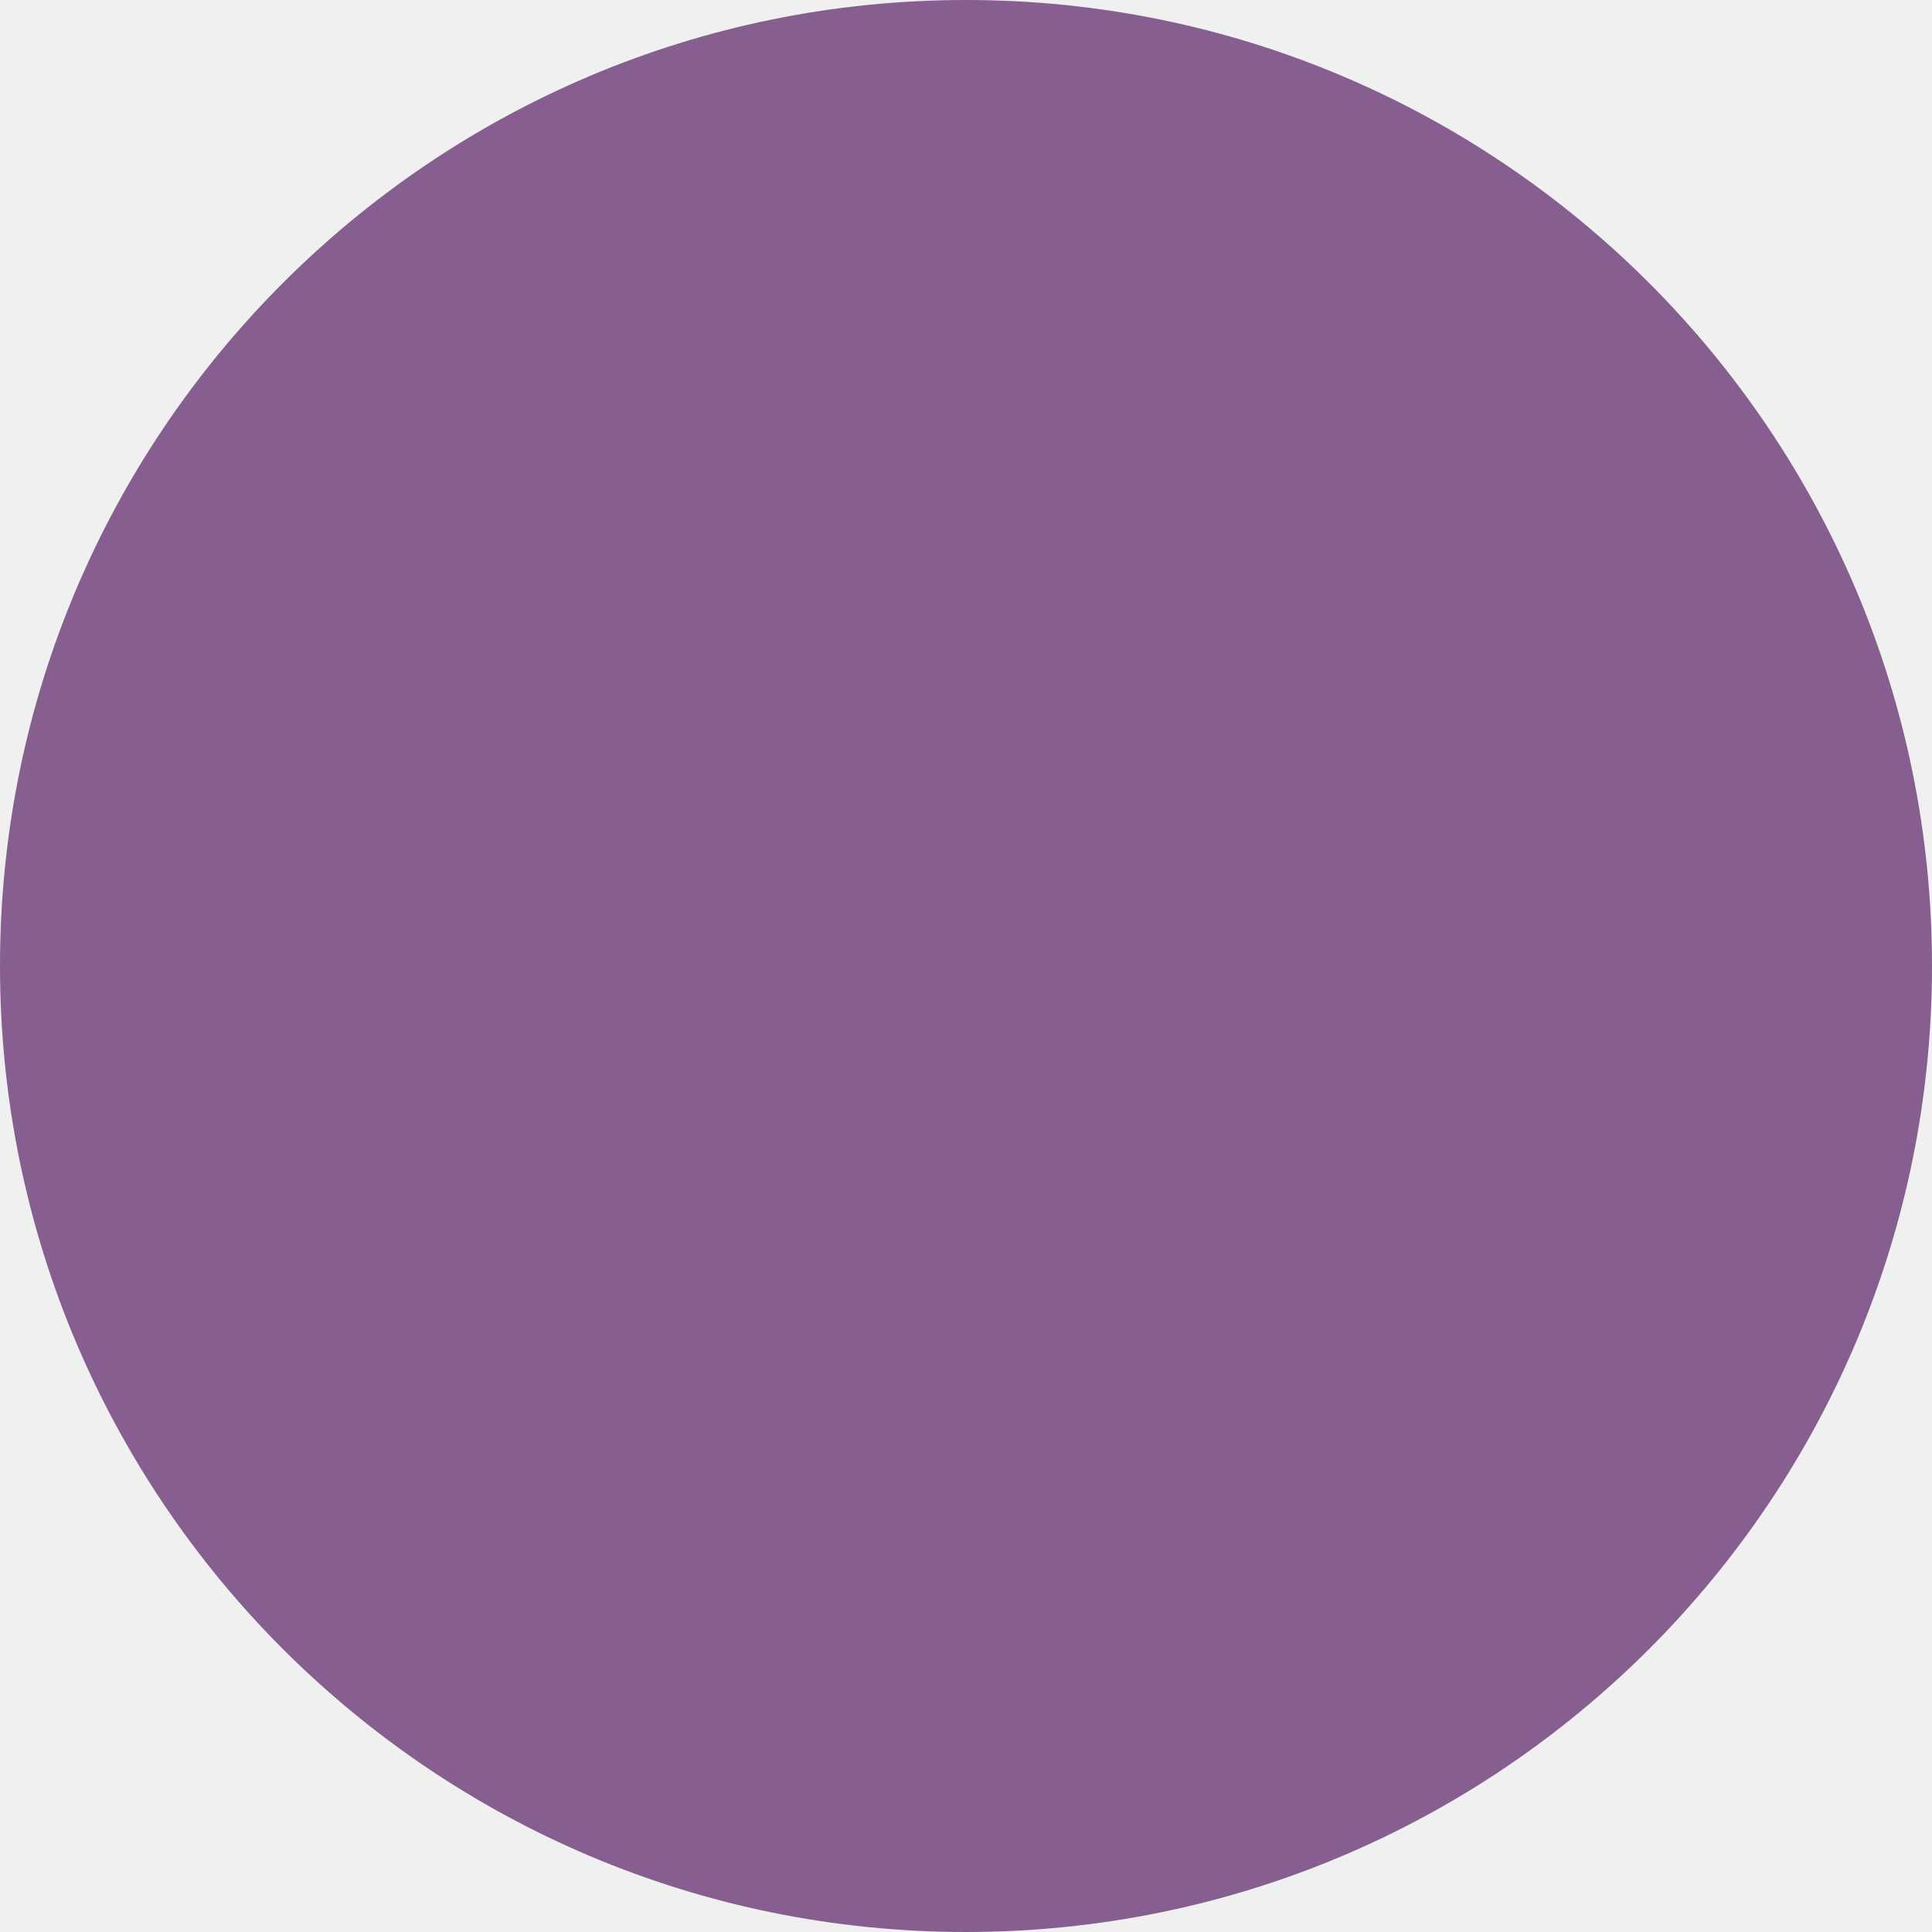
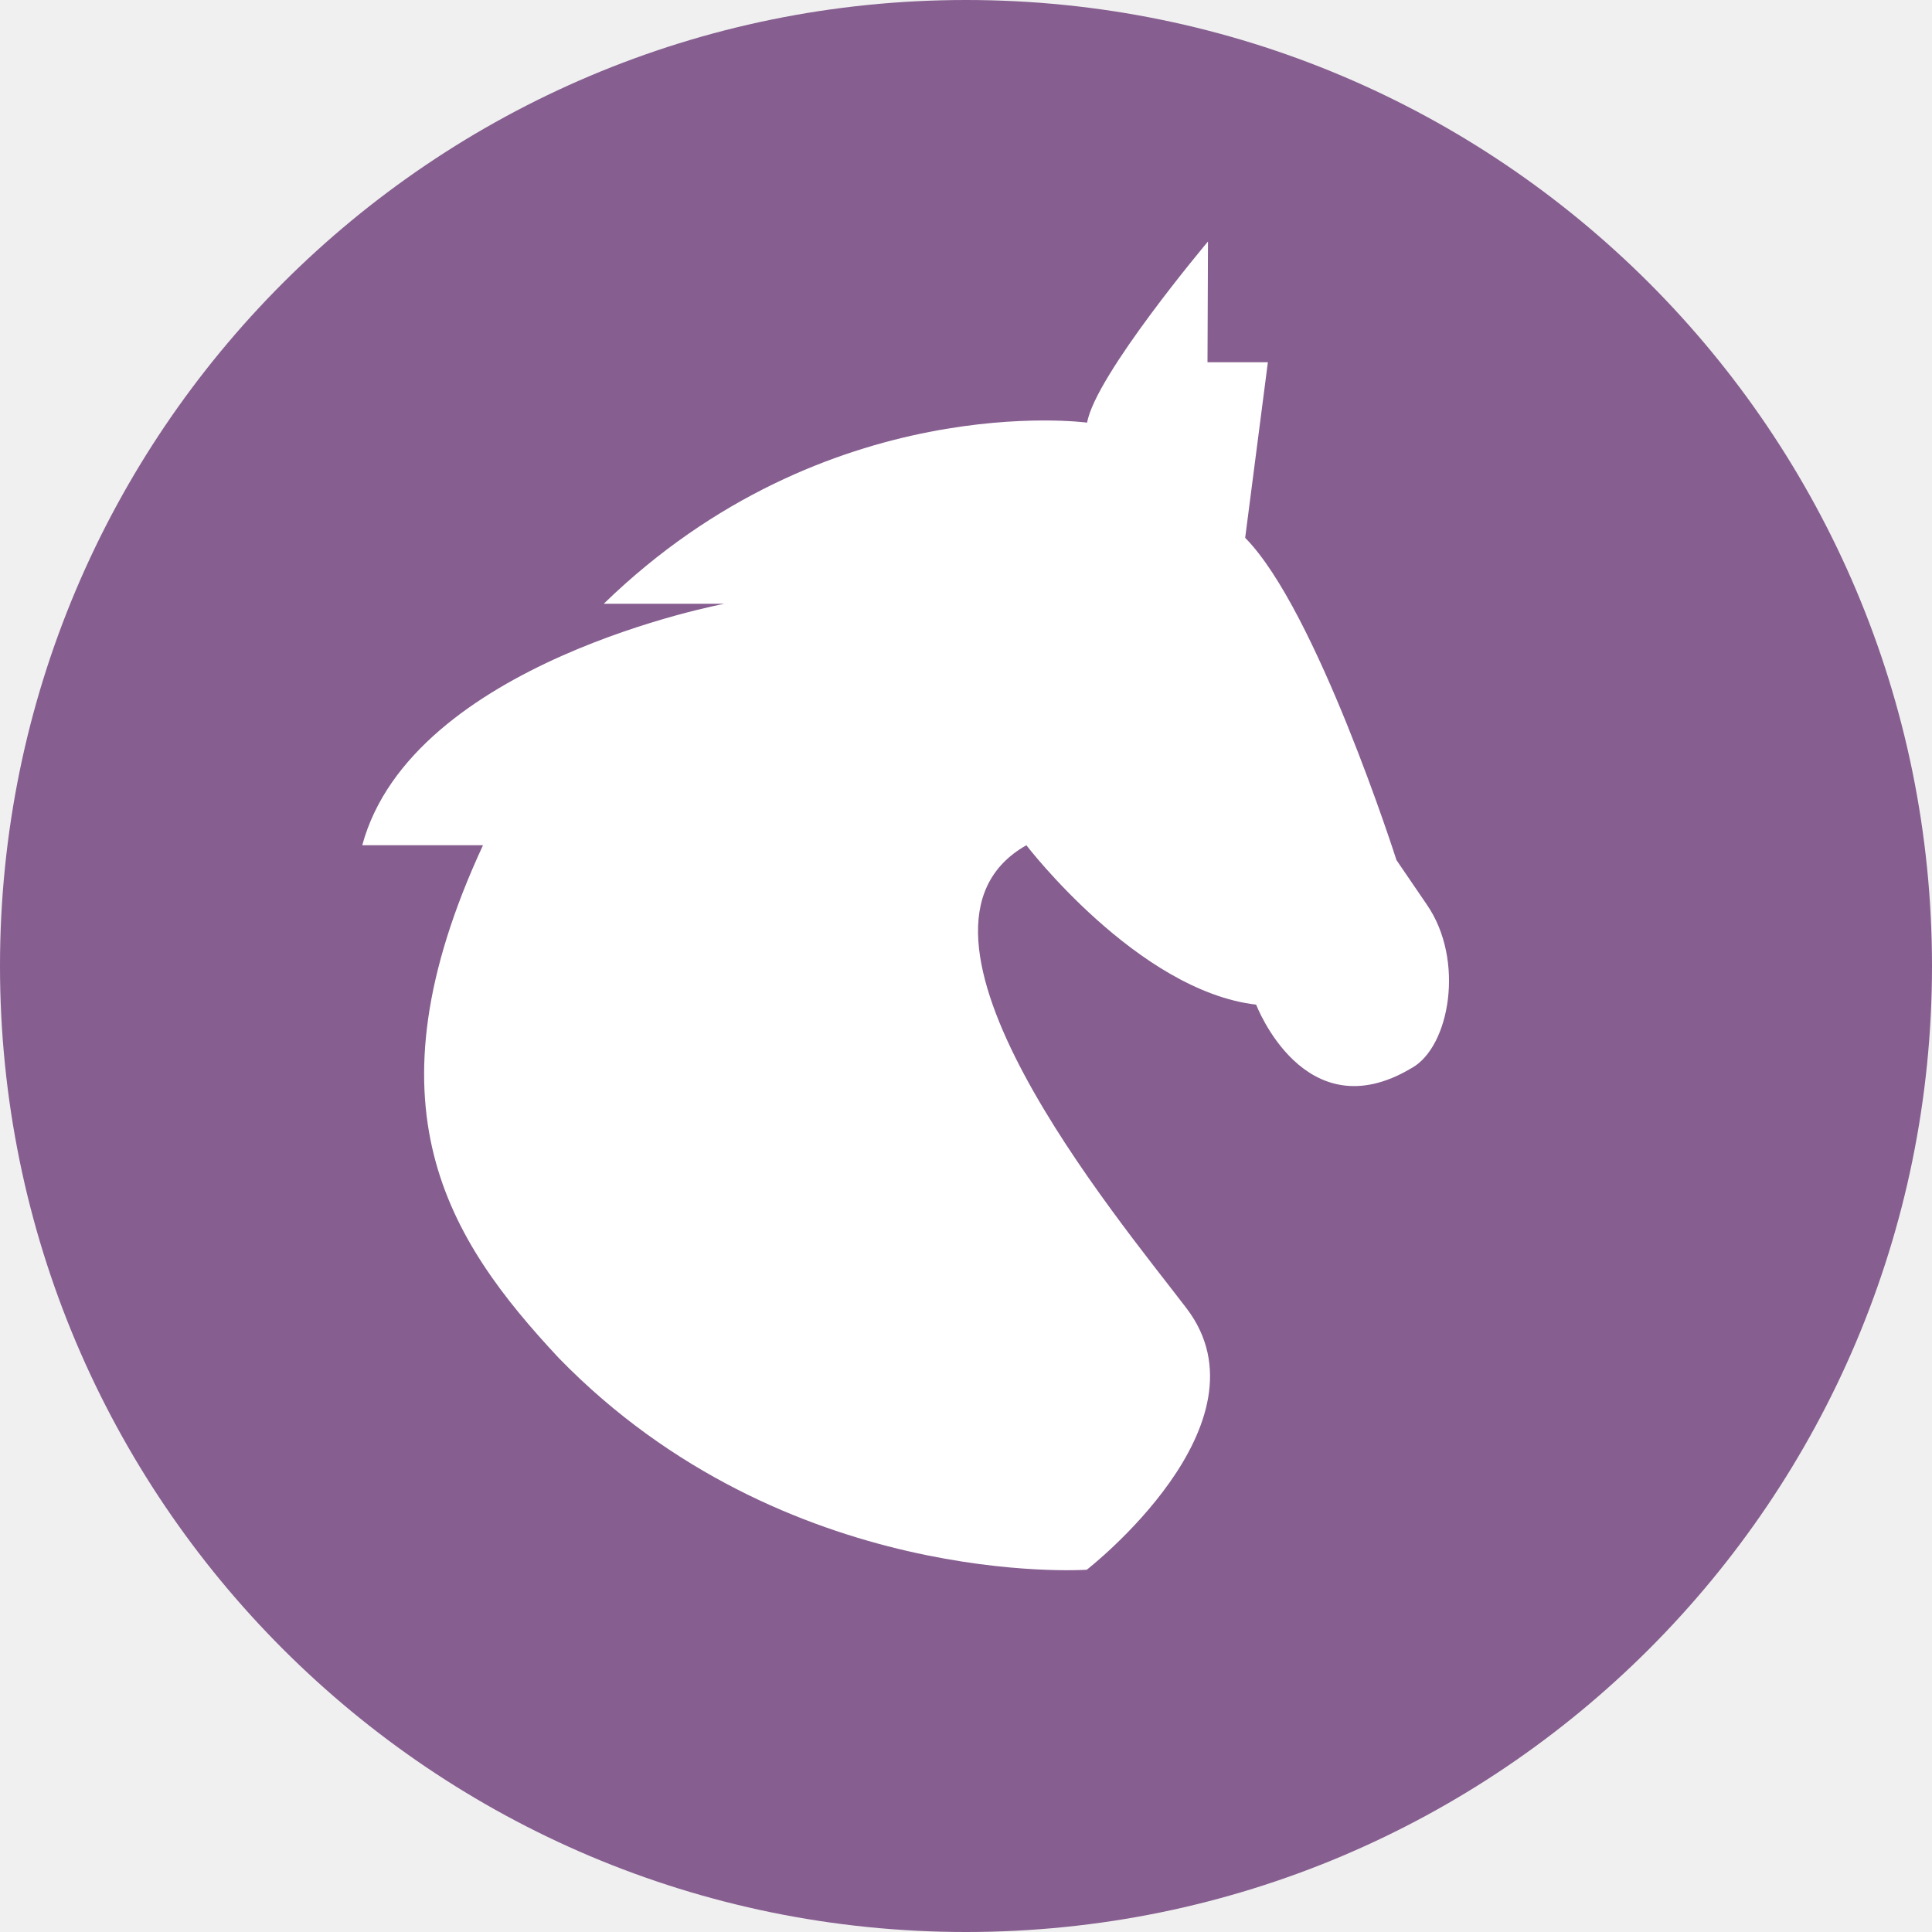
<svg xmlns="http://www.w3.org/2000/svg" id="svg2817" height="16" width="16" version="1.0">
-   <defs id="defs221">
-     <clipPath id="clipPath-927615817">
-       <g id="g17" transform="translate(0,-1004.4)">
-         <rect id="rect19" rx="4" height="46" width="46" y="1005.4" x="1" style="fill:#1890d0" />
-       </g>
-     </clipPath>
-   </defs>
+   <defs id="defs221" />
  <text id="text4087-2-6-5" font-size="12.666px" xml:space="preserve" y="-21.187" x="877.226" style="font-size:12.666px;font-family:'Bitstream Vera Sans';opacity:0.8;fill:#000000">
    <tspan id="tspan4089-7-2-9" y="-21.187" x="877.226" />
  </text>
  <text id="text4087-2-6-5-5" font-size="12.666px" xml:space="preserve" y="-61.929" x="901.187" style="font-size:12.666px;font-family:'Bitstream Vera Sans';opacity:0.8;fill:#000000">
    <tspan id="tspan4089-7-2-9-6" y="-61.929" x="901.187" />
  </text>
  <text id="text4087-2-6-5-2" font-size="12.666px" xml:space="preserve" y="-92.007" x="-569.371" style="font-size:12.666px;font-family:'Bitstream Vera Sans';opacity:0.8;fill:#000000">
    <tspan id="tspan4089-7-2-9-2" y="-92.007" x="-569.371" />
  </text>
  <text id="text4087-2-6-5-59" font-size="12.666px" xml:space="preserve" y="653.546" x="-2393.057" style="font-size:12.666px;font-family:'Bitstream Vera Sans';opacity:0.8;fill:#000000">
    <tspan id="tspan4089-7-2-9-4" y="653.546" x="-2393.057" />
  </text>
  <text id="text4087-2-6-5-1" font-size="12.666px" xml:space="preserve" y="-477.328" x="-454.88" style="font-size:12.666px;font-family:'Bitstream Vera Sans';opacity:0.8;fill:#000000">
    <tspan id="tspan4089-7-2-9-7" y="-477.328" x="-454.88" />
  </text>
  <text id="text4087-2-6-5-7" font-size="12.666px" xml:space="preserve" y="-890.798" x="352.722" style="font-size:12.666px;font-family:'Bitstream Vera Sans';opacity:0.8;fill:#000000">
    <tspan id="tspan4089-7-2-9-1" y="-890.798" x="352.722" />
  </text>
  <text id="text4087-2-6-5-5-3" font-size="12.666px" xml:space="preserve" y="-931.54" x="376.683" style="font-size:12.666px;font-family:'Bitstream Vera Sans';opacity:0.8;fill:#000000">
    <tspan id="tspan4089-7-2-9-6-5" y="-931.54" x="376.683" />
  </text>
  <text id="text4087-2-6-5-3" font-size="12.666px" xml:space="preserve" y="-938.75" x="-1114.78" style="font-size:12.666px;font-family:'Bitstream Vera Sans';opacity:0.8;fill:#000000">
    <tspan id="tspan4089-7-2-9-18" y="-938.75" x="-1114.78" />
  </text>
  <text id="text4087-2-6-5-4" font-size="12.666px" xml:space="preserve" y="-1211.984" x="345.763" style="font-size:12.666px;font-family:'Bitstream Vera Sans';opacity:0.8;fill:#000000">
    <tspan id="tspan4089-7-2-9-9" y="-1211.984" x="345.763" />
  </text>
  <text id="text4087-2-6-5-7-1" font-size="12.666px" xml:space="preserve" y="-585.293" x="1831.886" style="font-size:12.666px;font-family:'Bitstream Vera Sans';opacity:0.8;fill:#000000">
    <tspan id="tspan4089-7-2-9-1-8" y="-585.293" x="1831.886" />
  </text>
  <text id="text4087-2-6-5-5-5" font-size="12.666px" xml:space="preserve" y="-626.034" x="1855.847" style="font-size:12.666px;font-family:'Bitstream Vera Sans';opacity:0.8;fill:#000000">
    <tspan id="tspan4089-7-2-9-6-9" y="-626.034" x="1855.847" />
  </text>
  <text id="text4087-2-6-5-75" font-size="12.666px" xml:space="preserve" y="-633.244" x="364.384" style="font-size:12.666px;font-family:'Bitstream Vera Sans';opacity:0.8;fill:#000000">
    <tspan id="tspan4089-7-2-9-3" y="-633.244" x="364.384" />
  </text>
  <text id="text4087-2-6-5-4-8" font-size="12.666px" xml:space="preserve" y="-906.478" x="1824.927" style="font-size:12.666px;font-family:'Bitstream Vera Sans';opacity:0.8;fill:#000000">
    <tspan id="tspan4089-7-2-9-9-8" y="-906.478" x="1824.927" />
  </text>
  <text id="text4087-2-6-5-45" font-size="12.666px" xml:space="preserve" y="-681.336" x="-573.433" style="font-size:12.666px;font-family:'Bitstream Vera Sans';opacity:0.8;fill:#000000">
    <tspan id="tspan4089-7-2-9-75" y="-681.336" x="-573.433" />
  </text>
  <text id="text4087-2-6-5-59-7" font-size="12.666px" xml:space="preserve" y="64.218" x="-2397.118" style="font-size:12.666px;font-family:'Bitstream Vera Sans';opacity:0.8;fill:#000000">
    <tspan id="tspan4089-7-2-9-4-0" y="64.218" x="-2397.118" />
  </text>
  <text id="text4087-2-6-5-8" font-size="12.666px" xml:space="preserve" y="157.09" x="-682.363" style="font-size:12.666px;font-family:'Bitstream Vera Sans';opacity:0.8;fill:#000000">
    <tspan id="tspan4089-7-2-9-19" y="157.09" x="-682.363" />
  </text>
  <text id="text4087-2-6-5-7-5" font-size="12.666px" xml:space="preserve" y="-22.092" x="426.662" style="font-size:12.666px;font-family:'Bitstream Vera Sans';opacity:0.8;fill:#000000">
    <tspan id="tspan4089-7-2-9-1-2" y="-22.092" x="426.662" />
  </text>
  <text id="text4087-2-6-5-5-0" font-size="12.666px" xml:space="preserve" y="-62.834" x="450.622" style="font-size:12.666px;font-family:'Bitstream Vera Sans';opacity:0.8;fill:#000000">
    <tspan id="tspan4089-7-2-9-6-2" y="-62.834" x="450.622" />
  </text>
  <text id="text4087-2-6-5-26" font-size="12.666px" xml:space="preserve" y="-70.044" x="-1040.841" style="font-size:12.666px;font-family:'Bitstream Vera Sans';opacity:0.8;fill:#000000">
    <tspan id="tspan4089-7-2-9-90" y="-70.044" x="-1040.841" />
  </text>
  <text id="text4087-2-6-5-4-3" font-size="12.666px" xml:space="preserve" y="-343.278" x="419.702" style="font-size:12.666px;font-family:'Bitstream Vera Sans';opacity:0.8;fill:#000000">
    <tspan id="tspan4089-7-2-9-9-5" y="-343.278" x="419.702" />
  </text>
  <text id="text4087-2-6-5-55" font-size="12.666px" xml:space="preserve" y="-72.758" x="-608.033" style="font-size:12.666px;font-family:'Bitstream Vera Sans';opacity:0.8;fill:#000000">
    <tspan id="tspan4089-7-2-9-32" y="-72.758" x="-608.033" />
  </text>
  <text id="text4087-2-6-5-59-9" font-size="12.666px" xml:space="preserve" y="672.795" x="-2431.718" style="font-size:12.666px;font-family:'Bitstream Vera Sans';opacity:0.8;fill:#000000">
    <tspan id="tspan4089-7-2-9-4-1" y="672.795" x="-2431.718" />
  </text>
  <text id="text4087-2-6-5-1-8" font-size="12.666px" xml:space="preserve" y="-934.289" x="-456.939" style="font-size:12.666px;font-family:'Bitstream Vera Sans';opacity:0.8;fill:#000000">
    <tspan id="tspan4089-7-2-9-7-8" y="-934.289" x="-456.939" />
  </text>
  <text id="text4087-2-6-5-7-8" font-size="12.666px" xml:space="preserve" y="-1347.759" x="350.663" style="font-size:12.666px;font-family:'Bitstream Vera Sans';opacity:0.8;fill:#000000">
    <tspan id="tspan4089-7-2-9-1-9" y="-1347.759" x="350.663" />
  </text>
  <text id="text4087-2-6-5-5-52" font-size="12.666px" xml:space="preserve" y="-1388.501" x="374.624" style="font-size:12.666px;font-family:'Bitstream Vera Sans';opacity:0.8;fill:#000000">
    <tspan id="tspan4089-7-2-9-6-4" y="-1388.501" x="374.624" />
  </text>
  <text id="text4087-2-6-5-3-4" font-size="12.666px" xml:space="preserve" y="-1395.71" x="-1116.84" style="font-size:12.666px;font-family:'Bitstream Vera Sans';opacity:0.8;fill:#000000">
    <tspan id="tspan4089-7-2-9-18-3" y="-1395.71" x="-1116.84" />
  </text>
  <text id="text4087-2-6-5-4-7" font-size="12.666px" xml:space="preserve" y="-1668.945" x="343.703" style="font-size:12.666px;font-family:'Bitstream Vera Sans';opacity:0.8;fill:#000000">
    <tspan id="tspan4089-7-2-9-9-54" y="-1668.945" x="343.703" />
  </text>
  <text id="text4087-2-6-5-7-1-2" font-size="12.666px" xml:space="preserve" y="-1042.253" x="1829.826" style="font-size:12.666px;font-family:'Bitstream Vera Sans';opacity:0.8;fill:#000000">
    <tspan id="tspan4089-7-2-9-1-8-0" y="-1042.253" x="1829.826" />
  </text>
  <text id="text4087-2-6-5-5-5-6" font-size="12.666px" xml:space="preserve" y="-1082.995" x="1853.787" style="font-size:12.666px;font-family:'Bitstream Vera Sans';opacity:0.8;fill:#000000">
    <tspan id="tspan4089-7-2-9-6-9-8" y="-1082.995" x="1853.787" />
  </text>
  <text id="text4087-2-6-5-75-4" font-size="12.666px" xml:space="preserve" y="-1090.205" x="362.324" style="font-size:12.666px;font-family:'Bitstream Vera Sans';opacity:0.8;fill:#000000">
    <tspan id="tspan4089-7-2-9-3-9" y="-1090.205" x="362.324" />
  </text>
  <text id="text4087-2-6-5-4-8-1" font-size="12.666px" xml:space="preserve" y="-1363.439" x="1822.867" style="font-size:12.666px;font-family:'Bitstream Vera Sans';opacity:0.8;fill:#000000">
    <tspan id="tspan4089-7-2-9-9-8-8" y="-1363.439" x="1822.867" />
  </text>
  <text id="text4087-2-6-5-45-0" font-size="12.666px" xml:space="preserve" y="-1138.296" x="-575.492" style="font-size:12.666px;font-family:'Bitstream Vera Sans';opacity:0.8;fill:#000000">
    <tspan id="tspan4089-7-2-9-75-2" y="-1138.296" x="-575.492" />
  </text>
  <text id="text4087-2-6-5-59-5" font-size="12.666px" xml:space="preserve" y="-392.743" x="-2399.178" style="font-size:12.666px;font-family:'Bitstream Vera Sans';opacity:0.8;fill:#000000">
    <tspan id="tspan4089-7-2-9-4-00" y="-392.743" x="-2399.178" />
  </text>
  <text id="text4087-2-6-5-264" font-size="12.666px" xml:space="preserve" y="-299.87" x="-684.422" style="font-size:12.666px;font-family:'Bitstream Vera Sans';opacity:0.8;fill:#000000">
    <tspan id="tspan4089-7-2-9-8" y="-299.87" x="-684.422" />
  </text>
  <text id="text4087-2-6-5-42" font-size="12.666px" xml:space="preserve" y="-58.956" x="155.592" style="font-size:12.666px;font-family:'Bitstream Vera Sans';opacity:0.8;fill:#000000">
    <tspan id="tspan4089-7-2-9-93" y="-58.956" x="155.592" />
  </text>
  <text id="text4087-2-6-5-5-05" font-size="12.666px" xml:space="preserve" y="-99.698" x="179.553" style="font-size:12.666px;font-family:'Bitstream Vera Sans';opacity:0.8;fill:#000000">
    <tspan id="tspan4089-7-2-9-6-49" y="-99.698" x="179.553" />
  </text>
  <text id="text4087-2-6-5-1-4" font-size="12.666px" xml:space="preserve" y="-293.727" x="-1090.263" style="font-size:12.666px;font-family:'Bitstream Vera Sans';opacity:0.8;fill:#000000">
    <tspan id="tspan4089-7-2-9-7-7" y="-293.727" x="-1090.263" />
  </text>
  <text id="text4087-2-6-5-7-56" font-size="12.666px" xml:space="preserve" y="-707.197" x="-282.661" style="font-size:12.666px;font-family:'Bitstream Vera Sans';opacity:0.8;fill:#000000">
    <tspan id="tspan4089-7-2-9-1-1" y="-707.197" x="-282.661" />
  </text>
  <text id="text4087-2-6-5-5-8" font-size="12.666px" xml:space="preserve" y="-747.938" x="-258.7" style="font-size:12.666px;font-family:'Bitstream Vera Sans';opacity:0.8;fill:#000000">
    <tspan id="tspan4089-7-2-9-6-7" y="-747.938" x="-258.7" />
  </text>
  <text id="text4087-2-6-5-3-42" font-size="12.666px" xml:space="preserve" y="-755.148" x="-1750.164" style="font-size:12.666px;font-family:'Bitstream Vera Sans';opacity:0.8;fill:#000000">
    <tspan id="tspan4089-7-2-9-18-39" y="-755.148" x="-1750.164" />
  </text>
  <text id="text4087-2-6-5-4-4" font-size="12.666px" xml:space="preserve" y="-1028.383" x="-289.621" style="font-size:12.666px;font-family:'Bitstream Vera Sans';opacity:0.8;fill:#000000">
    <tspan id="tspan4089-7-2-9-9-3" y="-1028.383" x="-289.621" />
  </text>
  <text id="text4087-2-6-5-7-1-0" font-size="12.666px" xml:space="preserve" y="-401.691" x="1196.503" style="font-size:12.666px;font-family:'Bitstream Vera Sans';opacity:0.8;fill:#000000">
    <tspan id="tspan4089-7-2-9-1-8-5" y="-401.691" x="1196.503" />
  </text>
  <text id="text4087-2-6-5-5-5-5" font-size="12.666px" xml:space="preserve" y="-442.433" x="1220.463" style="font-size:12.666px;font-family:'Bitstream Vera Sans';opacity:0.8;fill:#000000">
    <tspan id="tspan4089-7-2-9-6-9-2" y="-442.433" x="1220.463" />
  </text>
  <text id="text4087-2-6-5-75-9" font-size="12.666px" xml:space="preserve" y="-449.643" x="-271" style="font-size:12.666px;font-family:'Bitstream Vera Sans';opacity:0.8;fill:#000000">
    <tspan id="tspan4089-7-2-9-3-1" y="-449.643" x="-271" />
  </text>
  <text id="text4087-2-6-5-4-8-18" font-size="12.666px" xml:space="preserve" y="-722.877" x="1189.543" style="font-size:12.666px;font-family:'Bitstream Vera Sans';opacity:0.8;fill:#000000">
    <tspan id="tspan4089-7-2-9-9-8-4" y="-722.877" x="1189.543" />
  </text>
  <text id="text4087-2-6-5-45-3" font-size="12.666px" xml:space="preserve" y="-497.734" x="-1208.816" style="font-size:12.666px;font-family:'Bitstream Vera Sans';opacity:0.8;fill:#000000">
    <tspan id="tspan4089-7-2-9-75-7" y="-497.734" x="-1208.816" />
  </text>
  <text id="text4087-2-6-5-59-8" font-size="12.666px" xml:space="preserve" y="247.819" x="-3032.502" style="font-size:12.666px;font-family:'Bitstream Vera Sans';opacity:0.8;fill:#000000">
    <tspan id="tspan4089-7-2-9-4-2" y="247.819" x="-3032.502" />
  </text>
  <g id="layer4-0" transform="matrix(0.90475,0,0,0.90475,-716.75,-708.29)">
    <text id="text4087-2-6-5-20" font-size="14px" xml:space="preserve" y="1159.415" x="-664.274" style="font-size:14px;font-family:'Bitstream Vera Sans';opacity:0.8;fill:#000000">
      <tspan id="tspan4089-7-2-9-82" y="1159.415" x="-664.274" />
    </text>
  </g>
  <text id="text4087-2-6-5-9" font-size="12.666px" xml:space="preserve" y="-13.949" x="877.226" style="font-size:12.666px;font-family:'Bitstream Vera Sans';opacity:0.8;fill:#000000">
    <tspan id="tspan4089-7-2-9-43" y="-13.949" x="877.226" />
  </text>
  <text id="text4087-2-6-5-5-51" font-size="12.666px" xml:space="preserve" y="-54.691" x="901.187" style="font-size:12.666px;font-family:'Bitstream Vera Sans';opacity:0.8;fill:#000000">
    <tspan id="tspan4089-7-2-9-6-74" y="-54.691" x="901.187" />
  </text>
  <text id="text4087-2-6-5-2-3" font-size="12.666px" xml:space="preserve" y="-84.769" x="-569.371" style="font-size:12.666px;font-family:'Bitstream Vera Sans';opacity:0.8;fill:#000000">
    <tspan id="tspan4089-7-2-9-2-1" y="-84.769" x="-569.371" />
  </text>
  <text id="text4087-2-6-5-59-4" font-size="12.666px" xml:space="preserve" y="660.784" x="-2393.057" style="font-size:12.666px;font-family:'Bitstream Vera Sans';opacity:0.8;fill:#000000">
    <tspan id="tspan4089-7-2-9-4-6" y="660.784" x="-2393.057" />
  </text>
  <text id="text4087-2-6-5-1-9" font-size="12.666px" xml:space="preserve" y="-470.09" x="-454.88" style="font-size:12.666px;font-family:'Bitstream Vera Sans';opacity:0.8;fill:#000000">
    <tspan id="tspan4089-7-2-9-7-4" y="-470.09" x="-454.88" />
  </text>
  <text id="text4087-2-6-5-7-2" font-size="12.666px" xml:space="preserve" y="-883.56" x="352.722" style="font-size:12.666px;font-family:'Bitstream Vera Sans';opacity:0.8;fill:#000000">
    <tspan id="tspan4089-7-2-9-1-26" y="-883.56" x="352.722" />
  </text>
  <text id="text4087-2-6-5-5-3-4" font-size="12.666px" xml:space="preserve" y="-924.302" x="376.683" style="font-size:12.666px;font-family:'Bitstream Vera Sans';opacity:0.8;fill:#000000">
    <tspan id="tspan4089-7-2-9-6-5-1" y="-924.302" x="376.683" />
  </text>
  <text id="text4087-2-6-5-3-2" font-size="12.666px" xml:space="preserve" y="-931.512" x="-1114.78" style="font-size:12.666px;font-family:'Bitstream Vera Sans';opacity:0.8;fill:#000000">
    <tspan id="tspan4089-7-2-9-18-8" y="-931.512" x="-1114.78" />
  </text>
  <text id="text4087-2-6-5-4-89" font-size="12.666px" xml:space="preserve" y="-1204.746" x="345.763" style="font-size:12.666px;font-family:'Bitstream Vera Sans';opacity:0.8;fill:#000000">
    <tspan id="tspan4089-7-2-9-9-2" y="-1204.746" x="345.763" />
  </text>
  <text id="text4087-2-6-5-7-1-8" font-size="12.666px" xml:space="preserve" y="-578.055" x="1831.886" style="font-size:12.666px;font-family:'Bitstream Vera Sans';opacity:0.8;fill:#000000">
    <tspan id="tspan4089-7-2-9-1-8-8" y="-578.055" x="1831.886" />
  </text>
  <text id="text4087-2-6-5-5-5-8" font-size="12.666px" xml:space="preserve" y="-618.797" x="1855.847" style="font-size:12.666px;font-family:'Bitstream Vera Sans';opacity:0.8;fill:#000000">
    <tspan id="tspan4089-7-2-9-6-9-6" y="-618.797" x="1855.847" />
  </text>
  <text id="text4087-2-6-5-75-8" font-size="12.666px" xml:space="preserve" y="-626.006" x="364.384" style="font-size:12.666px;font-family:'Bitstream Vera Sans';opacity:0.8;fill:#000000">
    <tspan id="tspan4089-7-2-9-3-3" y="-626.006" x="364.384" />
  </text>
  <text id="text4087-2-6-5-4-8-8" font-size="12.666px" xml:space="preserve" y="-899.24" x="1824.927" style="font-size:12.666px;font-family:'Bitstream Vera Sans';opacity:0.8;fill:#000000">
    <tspan id="tspan4089-7-2-9-9-8-3" y="-899.24" x="1824.927" />
  </text>
  <text id="text4087-2-6-5-45-33" font-size="12.666px" xml:space="preserve" y="-674.098" x="-573.433" style="font-size:12.666px;font-family:'Bitstream Vera Sans';opacity:0.8;fill:#000000">
    <tspan id="tspan4089-7-2-9-75-8" y="-674.098" x="-573.433" />
  </text>
  <text id="text4087-2-6-5-59-7-0" font-size="12.666px" xml:space="preserve" y="71.456" x="-2397.118" style="font-size:12.666px;font-family:'Bitstream Vera Sans';opacity:0.8;fill:#000000">
    <tspan id="tspan4089-7-2-9-4-0-4" y="71.456" x="-2397.118" />
  </text>
  <text id="text4087-2-6-5-8-7" font-size="12.666px" xml:space="preserve" y="164.328" x="-682.363" style="font-size:12.666px;font-family:'Bitstream Vera Sans';opacity:0.8;fill:#000000">
    <tspan id="tspan4089-7-2-9-19-6" y="164.328" x="-682.363" />
  </text>
  <text id="text4087-2-6-5-7-5-8" font-size="12.666px" xml:space="preserve" y="-14.854" x="426.662" style="font-size:12.666px;font-family:'Bitstream Vera Sans';opacity:0.8;fill:#000000">
    <tspan id="tspan4089-7-2-9-1-2-9" y="-14.854" x="426.662" />
  </text>
  <text id="text4087-2-6-5-5-0-0" font-size="12.666px" xml:space="preserve" y="-55.596" x="450.622" style="font-size:12.666px;font-family:'Bitstream Vera Sans';opacity:0.8;fill:#000000">
    <tspan id="tspan4089-7-2-9-6-2-6" y="-55.596" x="450.622" />
  </text>
  <text id="text4087-2-6-5-26-8" font-size="12.666px" xml:space="preserve" y="-62.806" x="-1040.841" style="font-size:12.666px;font-family:'Bitstream Vera Sans';opacity:0.8;fill:#000000">
    <tspan id="tspan4089-7-2-9-90-7" y="-62.806" x="-1040.841" />
  </text>
  <text id="text4087-2-6-5-4-3-9" font-size="12.666px" xml:space="preserve" y="-336.04" x="419.702" style="font-size:12.666px;font-family:'Bitstream Vera Sans';opacity:0.8;fill:#000000">
    <tspan id="tspan4089-7-2-9-9-5-0" y="-336.04" x="419.702" />
  </text>
  <text id="text4087-2-6-5-55-3" font-size="12.666px" xml:space="preserve" y="-65.52" x="-608.033" style="font-size:12.666px;font-family:'Bitstream Vera Sans';opacity:0.8;fill:#000000">
    <tspan id="tspan4089-7-2-9-32-3" y="-65.52" x="-608.033" />
  </text>
  <text id="text4087-2-6-5-59-9-3" font-size="12.666px" xml:space="preserve" y="680.033" x="-2431.718" style="font-size:12.666px;font-family:'Bitstream Vera Sans';opacity:0.8;fill:#000000">
    <tspan id="tspan4089-7-2-9-4-1-7" y="680.033" x="-2431.718" />
  </text>
  <text id="text4087-2-6-5-1-8-3" font-size="12.666px" xml:space="preserve" y="-927.051" x="-456.939" style="font-size:12.666px;font-family:'Bitstream Vera Sans';opacity:0.8;fill:#000000">
    <tspan id="tspan4089-7-2-9-7-8-2" y="-927.051" x="-456.939" />
  </text>
  <text id="text4087-2-6-5-7-8-6" font-size="12.666px" xml:space="preserve" y="-1340.521" x="350.663" style="font-size:12.666px;font-family:'Bitstream Vera Sans';opacity:0.8;fill:#000000">
    <tspan id="tspan4089-7-2-9-1-9-5" y="-1340.521" x="350.663" />
  </text>
  <text id="text4087-2-6-5-5-52-2" font-size="12.666px" xml:space="preserve" y="-1381.263" x="374.624" style="font-size:12.666px;font-family:'Bitstream Vera Sans';opacity:0.8;fill:#000000">
    <tspan id="tspan4089-7-2-9-6-4-6" y="-1381.263" x="374.624" />
  </text>
  <text id="text4087-2-6-5-3-4-5" font-size="12.666px" xml:space="preserve" y="-1388.472" x="-1116.84" style="font-size:12.666px;font-family:'Bitstream Vera Sans';opacity:0.8;fill:#000000">
    <tspan id="tspan4089-7-2-9-18-3-8" y="-1388.472" x="-1116.84" />
  </text>
  <text id="text4087-2-6-5-4-7-7" font-size="12.666px" xml:space="preserve" y="-1661.707" x="343.703" style="font-size:12.666px;font-family:'Bitstream Vera Sans';opacity:0.8;fill:#000000">
    <tspan id="tspan4089-7-2-9-9-54-9" y="-1661.707" x="343.703" />
  </text>
  <text id="text4087-2-6-5-7-1-2-6" font-size="12.666px" xml:space="preserve" y="-1035.015" x="1829.826" style="font-size:12.666px;font-family:'Bitstream Vera Sans';opacity:0.8;fill:#000000">
    <tspan id="tspan4089-7-2-9-1-8-0-0" y="-1035.015" x="1829.826" />
  </text>
  <text id="text4087-2-6-5-5-5-6-4" font-size="12.666px" xml:space="preserve" y="-1075.757" x="1853.787" style="font-size:12.666px;font-family:'Bitstream Vera Sans';opacity:0.8;fill:#000000">
    <tspan id="tspan4089-7-2-9-6-9-8-1" y="-1075.757" x="1853.787" />
  </text>
  <text id="text4087-2-6-5-75-4-0" font-size="12.666px" xml:space="preserve" y="-1082.967" x="362.324" style="font-size:12.666px;font-family:'Bitstream Vera Sans';opacity:0.8;fill:#000000">
    <tspan id="tspan4089-7-2-9-3-9-4" y="-1082.967" x="362.324" />
  </text>
  <text id="text4087-2-6-5-4-8-1-8" font-size="12.666px" xml:space="preserve" y="-1356.201" x="1822.867" style="font-size:12.666px;font-family:'Bitstream Vera Sans';opacity:0.8;fill:#000000">
    <tspan id="tspan4089-7-2-9-9-8-8-7" y="-1356.201" x="1822.867" />
  </text>
  <text id="text4087-2-6-5-45-0-0" font-size="12.666px" xml:space="preserve" y="-1131.058" x="-575.492" style="font-size:12.666px;font-family:'Bitstream Vera Sans';opacity:0.8;fill:#000000">
    <tspan id="tspan4089-7-2-9-75-2-8" y="-1131.058" x="-575.492" />
  </text>
  <text id="text4087-2-6-5-59-5-6" font-size="12.666px" xml:space="preserve" y="-385.505" x="-2399.178" style="font-size:12.666px;font-family:'Bitstream Vera Sans';opacity:0.8;fill:#000000">
    <tspan id="tspan4089-7-2-9-4-00-2" y="-385.505" x="-2399.178" />
  </text>
  <text id="text4087-2-6-5-264-4" font-size="12.666px" xml:space="preserve" y="-292.632" x="-684.422" style="font-size:12.666px;font-family:'Bitstream Vera Sans';opacity:0.8;fill:#000000">
    <tspan id="tspan4089-7-2-9-8-7" y="-292.632" x="-684.422" />
  </text>
  <text id="text4087-2-6-5-42-9" font-size="12.666px" xml:space="preserve" y="-51.718" x="155.592" style="font-size:12.666px;font-family:'Bitstream Vera Sans';opacity:0.8;fill:#000000">
    <tspan id="tspan4089-7-2-9-93-3" y="-51.718" x="155.592" />
  </text>
  <text id="text4087-2-6-5-5-05-9" font-size="12.666px" xml:space="preserve" y="-92.46" x="179.553" style="font-size:12.666px;font-family:'Bitstream Vera Sans';opacity:0.8;fill:#000000">
    <tspan id="tspan4089-7-2-9-6-49-2" y="-92.46" x="179.553" />
  </text>
  <text id="text4087-2-6-5-1-4-8" font-size="12.666px" xml:space="preserve" y="-286.489" x="-1090.263" style="font-size:12.666px;font-family:'Bitstream Vera Sans';opacity:0.8;fill:#000000">
    <tspan id="tspan4089-7-2-9-7-7-3" y="-286.489" x="-1090.263" />
  </text>
  <text id="text4087-2-6-5-7-56-0" font-size="12.666px" xml:space="preserve" y="-699.959" x="-282.661" style="font-size:12.666px;font-family:'Bitstream Vera Sans';opacity:0.8;fill:#000000">
    <tspan id="tspan4089-7-2-9-1-1-1" y="-699.959" x="-282.661" />
  </text>
  <text id="text4087-2-6-5-5-8-7" font-size="12.666px" xml:space="preserve" y="-740.701" x="-258.7" style="font-size:12.666px;font-family:'Bitstream Vera Sans';opacity:0.8;fill:#000000">
    <tspan id="tspan4089-7-2-9-6-7-8" y="-740.701" x="-258.7" />
  </text>
  <text id="text4087-2-6-5-3-42-9" font-size="12.666px" xml:space="preserve" y="-747.91" x="-1750.164" style="font-size:12.666px;font-family:'Bitstream Vera Sans';opacity:0.8;fill:#000000">
    <tspan id="tspan4089-7-2-9-18-39-1" y="-747.91" x="-1750.164" />
  </text>
  <text id="text4087-2-6-5-4-4-5" font-size="12.666px" xml:space="preserve" y="-1021.144" x="-289.621" style="font-size:12.666px;font-family:'Bitstream Vera Sans';opacity:0.8;fill:#000000">
    <tspan id="tspan4089-7-2-9-9-3-4" y="-1021.144" x="-289.621" />
  </text>
  <text id="text4087-2-6-5-7-1-0-9" font-size="12.666px" xml:space="preserve" y="-394.453" x="1196.503" style="font-size:12.666px;font-family:'Bitstream Vera Sans';opacity:0.8;fill:#000000">
    <tspan id="tspan4089-7-2-9-1-8-5-2" y="-394.453" x="1196.503" />
  </text>
  <text id="text4087-2-6-5-5-5-5-5" font-size="12.666px" xml:space="preserve" y="-435.195" x="1220.463" style="font-size:12.666px;font-family:'Bitstream Vera Sans';opacity:0.8;fill:#000000">
    <tspan id="tspan4089-7-2-9-6-9-2-7" y="-435.195" x="1220.463" />
  </text>
  <text id="text4087-2-6-5-75-9-4" font-size="12.666px" xml:space="preserve" y="-442.405" x="-271" style="font-size:12.666px;font-family:'Bitstream Vera Sans';opacity:0.8;fill:#000000">
    <tspan id="tspan4089-7-2-9-3-1-9" y="-442.405" x="-271" />
  </text>
  <text id="text4087-2-6-5-4-8-18-9" font-size="12.666px" xml:space="preserve" y="-715.639" x="1189.543" style="font-size:12.666px;font-family:'Bitstream Vera Sans';opacity:0.8;fill:#000000">
    <tspan id="tspan4089-7-2-9-9-8-4-4" y="-715.639" x="1189.543" />
  </text>
  <text id="text4087-2-6-5-45-3-5" font-size="12.666px" xml:space="preserve" y="-490.496" x="-1208.816" style="font-size:12.666px;font-family:'Bitstream Vera Sans';opacity:0.8;fill:#000000">
    <tspan id="tspan4089-7-2-9-75-7-9" y="-490.496" x="-1208.816" />
  </text>
  <text id="text4087-2-6-5-59-8-3" font-size="12.666px" xml:space="preserve" y="255.057" x="-3032.502" style="font-size:12.666px;font-family:'Bitstream Vera Sans';opacity:0.8;fill:#000000">
    <tspan id="tspan4089-7-2-9-4-2-5" y="255.057" x="-3032.502" />
  </text>
  <g id="layer4-0-7" transform="matrix(0.90475,0,0,0.90475,-716.75,-701.05)">
    <text id="text4087-2-6-5-20-0" font-size="14px" xml:space="preserve" y="1159.415" x="-664.274" style="font-size:14px;font-family:'Bitstream Vera Sans';opacity:0.8;fill:#000000">
      <tspan id="tspan4089-7-2-9-82-8" y="1159.415" x="-664.274" />
    </text>
  </g>
  <text id="text7276" font-size="12.666px" xml:space="preserve" y="-393.225" x="435.904" style="font-size:12.666px;font-family:'Droid Sans';fill:#000000">
    <tspan id="tspan7278" y="-393.225" x="435.904" />
    <tspan id="tspan7280" y="-377.392" x="435.904" />
  </text>
  <text id="text4087-2-6-5-51" font-size="12.666px" xml:space="preserve" y="-875.27" x="901.088" style="font-size:12.666px;font-family:'Bitstream Vera Sans';opacity:0.8;fill:#000000">
    <tspan id="tspan4089-7-2-9-97" y="-875.27" x="901.088" />
  </text>
  <text id="text4087-2-6-5-59-2" font-size="12.666px" xml:space="preserve" y="-129.717" x="-922.598" style="font-size:12.666px;font-family:'Bitstream Vera Sans';opacity:0.8;fill:#000000">
    <tspan id="tspan4089-7-2-9-4-4" y="-129.717" x="-922.598" />
  </text>
  <text id="text4087-2-6-5-7-7" font-size="12.666px" xml:space="preserve" y="-1160.266" x="1628.168" style="font-size:12.666px;font-family:'Bitstream Vera Sans';opacity:0.8;fill:#000000">
    <tspan id="tspan4089-7-2-9-1-6" y="-1160.266" x="1628.168" />
  </text>
  <text id="text4087-2-6-5-5-6" font-size="12.666px" xml:space="preserve" y="-1201.008" x="1652.129" style="font-size:12.666px;font-family:'Bitstream Vera Sans';opacity:0.8;fill:#000000">
    <tspan id="tspan4089-7-2-9-6-53" y="-1201.008" x="1652.129" />
  </text>
  <text id="text4087-2-6-5-54" font-size="12.666px" xml:space="preserve" y="-1208.217" x="160.665" style="font-size:12.666px;font-family:'Bitstream Vera Sans';opacity:0.8;fill:#000000">
    <tspan id="tspan4089-7-2-9-0" y="-1208.217" x="160.665" />
  </text>
  <text id="text4087-2-6-5-4-1" font-size="12.666px" xml:space="preserve" y="-1481.452" x="1621.208" style="font-size:12.666px;font-family:'Bitstream Vera Sans';opacity:0.8;fill:#000000">
    <tspan id="tspan4089-7-2-9-9-28" y="-1481.452" x="1621.208" />
  </text>
  <rect style="fill:#865e90" id="rect4203-4" transform="matrix(0,-1,-1,0,0,0)" rx="8" ry="8" height="16" width="16" y="-16" x="-16" />
-   <g style="fill:#ffffff" id="g43" transform="matrix(0.4000017,0,0,0.4001517,-1.602318,-1.199378)">
-     <g style="fill:#ffffff" id="g45" clip-path="url(#clipPath-927615817)">
-       <g style="fill:#ffffff" id="g47" transform="translate(0,-1)">
-         <g style="fill:#ffffff" id="g49">
-           <path style="fill:#ffffff" id="path51" d="m 24.727,9 c -1.406,0.031 -2.793,0.238 -4.137,0.605 0.328,0.145 0.656,0.301 0.992,0.438 0.797,-0.297 2,-0.605 3.652,-0.574 1.676,0.027 4.34,0.781 5.891,1.262 -1.383,-0.773 -2.883,-1.34 -4.445,-1.676 -0.027,0 -0.055,0.004 -0.082,0 C 25.973,9.008 25.348,8.985 24.731,9 m -1.082,1.074 c -0.648,0.031 -1.168,0.074 -1.613,0.137 0.23,0.094 0.449,0.188 0.68,0.277 l 0.086,0 c 2.121,0.012 4.605,0.484 7.5,1.512 -1.824,-0.453 -3.664,-0.723 -5.434,-0.715 2.313,0.844 4.434,1.625 5.547,2.613 l -0.113,1.125 c 0,0 4.938,2.129 8.156,4.922 -1.055,-3.789 -3.582,-7.03 -7.05,-9.05 -3.313,-0.773 -5.926,-0.91 -7.758,-0.824 m -5.094,0.246 c 0.023,0.316 0.063,0.598 0.141,0.855 0.254,-0.098 0.523,-0.199 0.793,-0.277 -0.313,-0.172 -0.629,-0.352 -0.934,-0.578 m -1.5,0.742 c -5.215,2.938 -8.852,9.07 -7.898,18.723 l 0,0.027 c 0.23,0.488 0.465,0.965 0.738,1.43 -0.371,-4.398 -0.223,-7.52 1.332,-12.1 0,0 -1.285,5.934 0.539,14.656 0,0.008 -0.004,0.016 0,0.02 0.332,0.363 0.68,0.715 1.047,1.043 -1.977,-8.04 -2.094,-19.324 4.586,-23.09 -0.125,-0.211 -0.242,-0.453 -0.34,-0.715 m 4.215,0.66 c -0.645,0.168 -1.25,0.395 -1.84,0.688 0.871,0.875 2.141,1 2.746,0.961 0,0 -2.137,0.727 -3.766,-0.438 -4.668,2.895 -6.82,10.04 -2.434,24.22 l 0.027,0 c 2.277,1.203 4.824,1.836 7.418,1.84 4.426,0 8.641,-1.828 11.598,-5.03 2.953,-3.199 4.367,-7.465 3.891,-11.738 -0.574,0.863 -1.305,2.234 -1.672,4.152 0,0 -7.48,-4.816 -13.387,-1.125 0,0 -8.125,-3.961 -3.059,-9.516 0,0 1.563,0.82 2.406,1.184 -4.176,2.961 0.934,6.516 0.934,6.516 0,0 4.152,-3.996 12.04,0.469 0,0 0.57,-1.816 1.273,-2.23 -3.941,-3.688 -9.344,-5.52 -9.344,-5.52 l 0.113,-1.621 C 24.903,12.931 22.86,12.314 21.281,11.72 m 3.594,2.77 c 0,0 1.578,0.496 2.375,0.496 0,0 0.059,1.137 -1.074,1.426 -0.867,-0.258 -1.305,-1.922 -1.305,-1.922 m 0.004,0" />
-         </g>
-       </g>
-     </g>
-   </g>
+   <path d="M 4,7 3,7 C 3.41,5.483 6,5 6,5 L 5,5 C 6.845,3.207 9.003,3.5 9.003,3.5 9.071,3.108 10.004,2 10.004,2 L 10,3 10.5,3 10.312,4.454 c 0.592,0.598 1.253,2.669 1.253,2.669 l 0.251,0.368 c 0.319,0.461 0.189,1.183 -0.127,1.355 -0.886,0.529 -1.286,-0.526 -1.286,-0.526 C 9.423,8.206 8.5,7 8.5,7 7.256,7.703 9.255,10.085 9.825,10.833 10.558,11.791 9,13 9,13 9,13 6.502,13.172 4.628,11.247 3.705,10.259 2.999,9.157 4,7 Z" id="path30" style="fill:#ffffff;fill-opacity:1;stroke:none;stroke-width:0.165" />
</svg>
